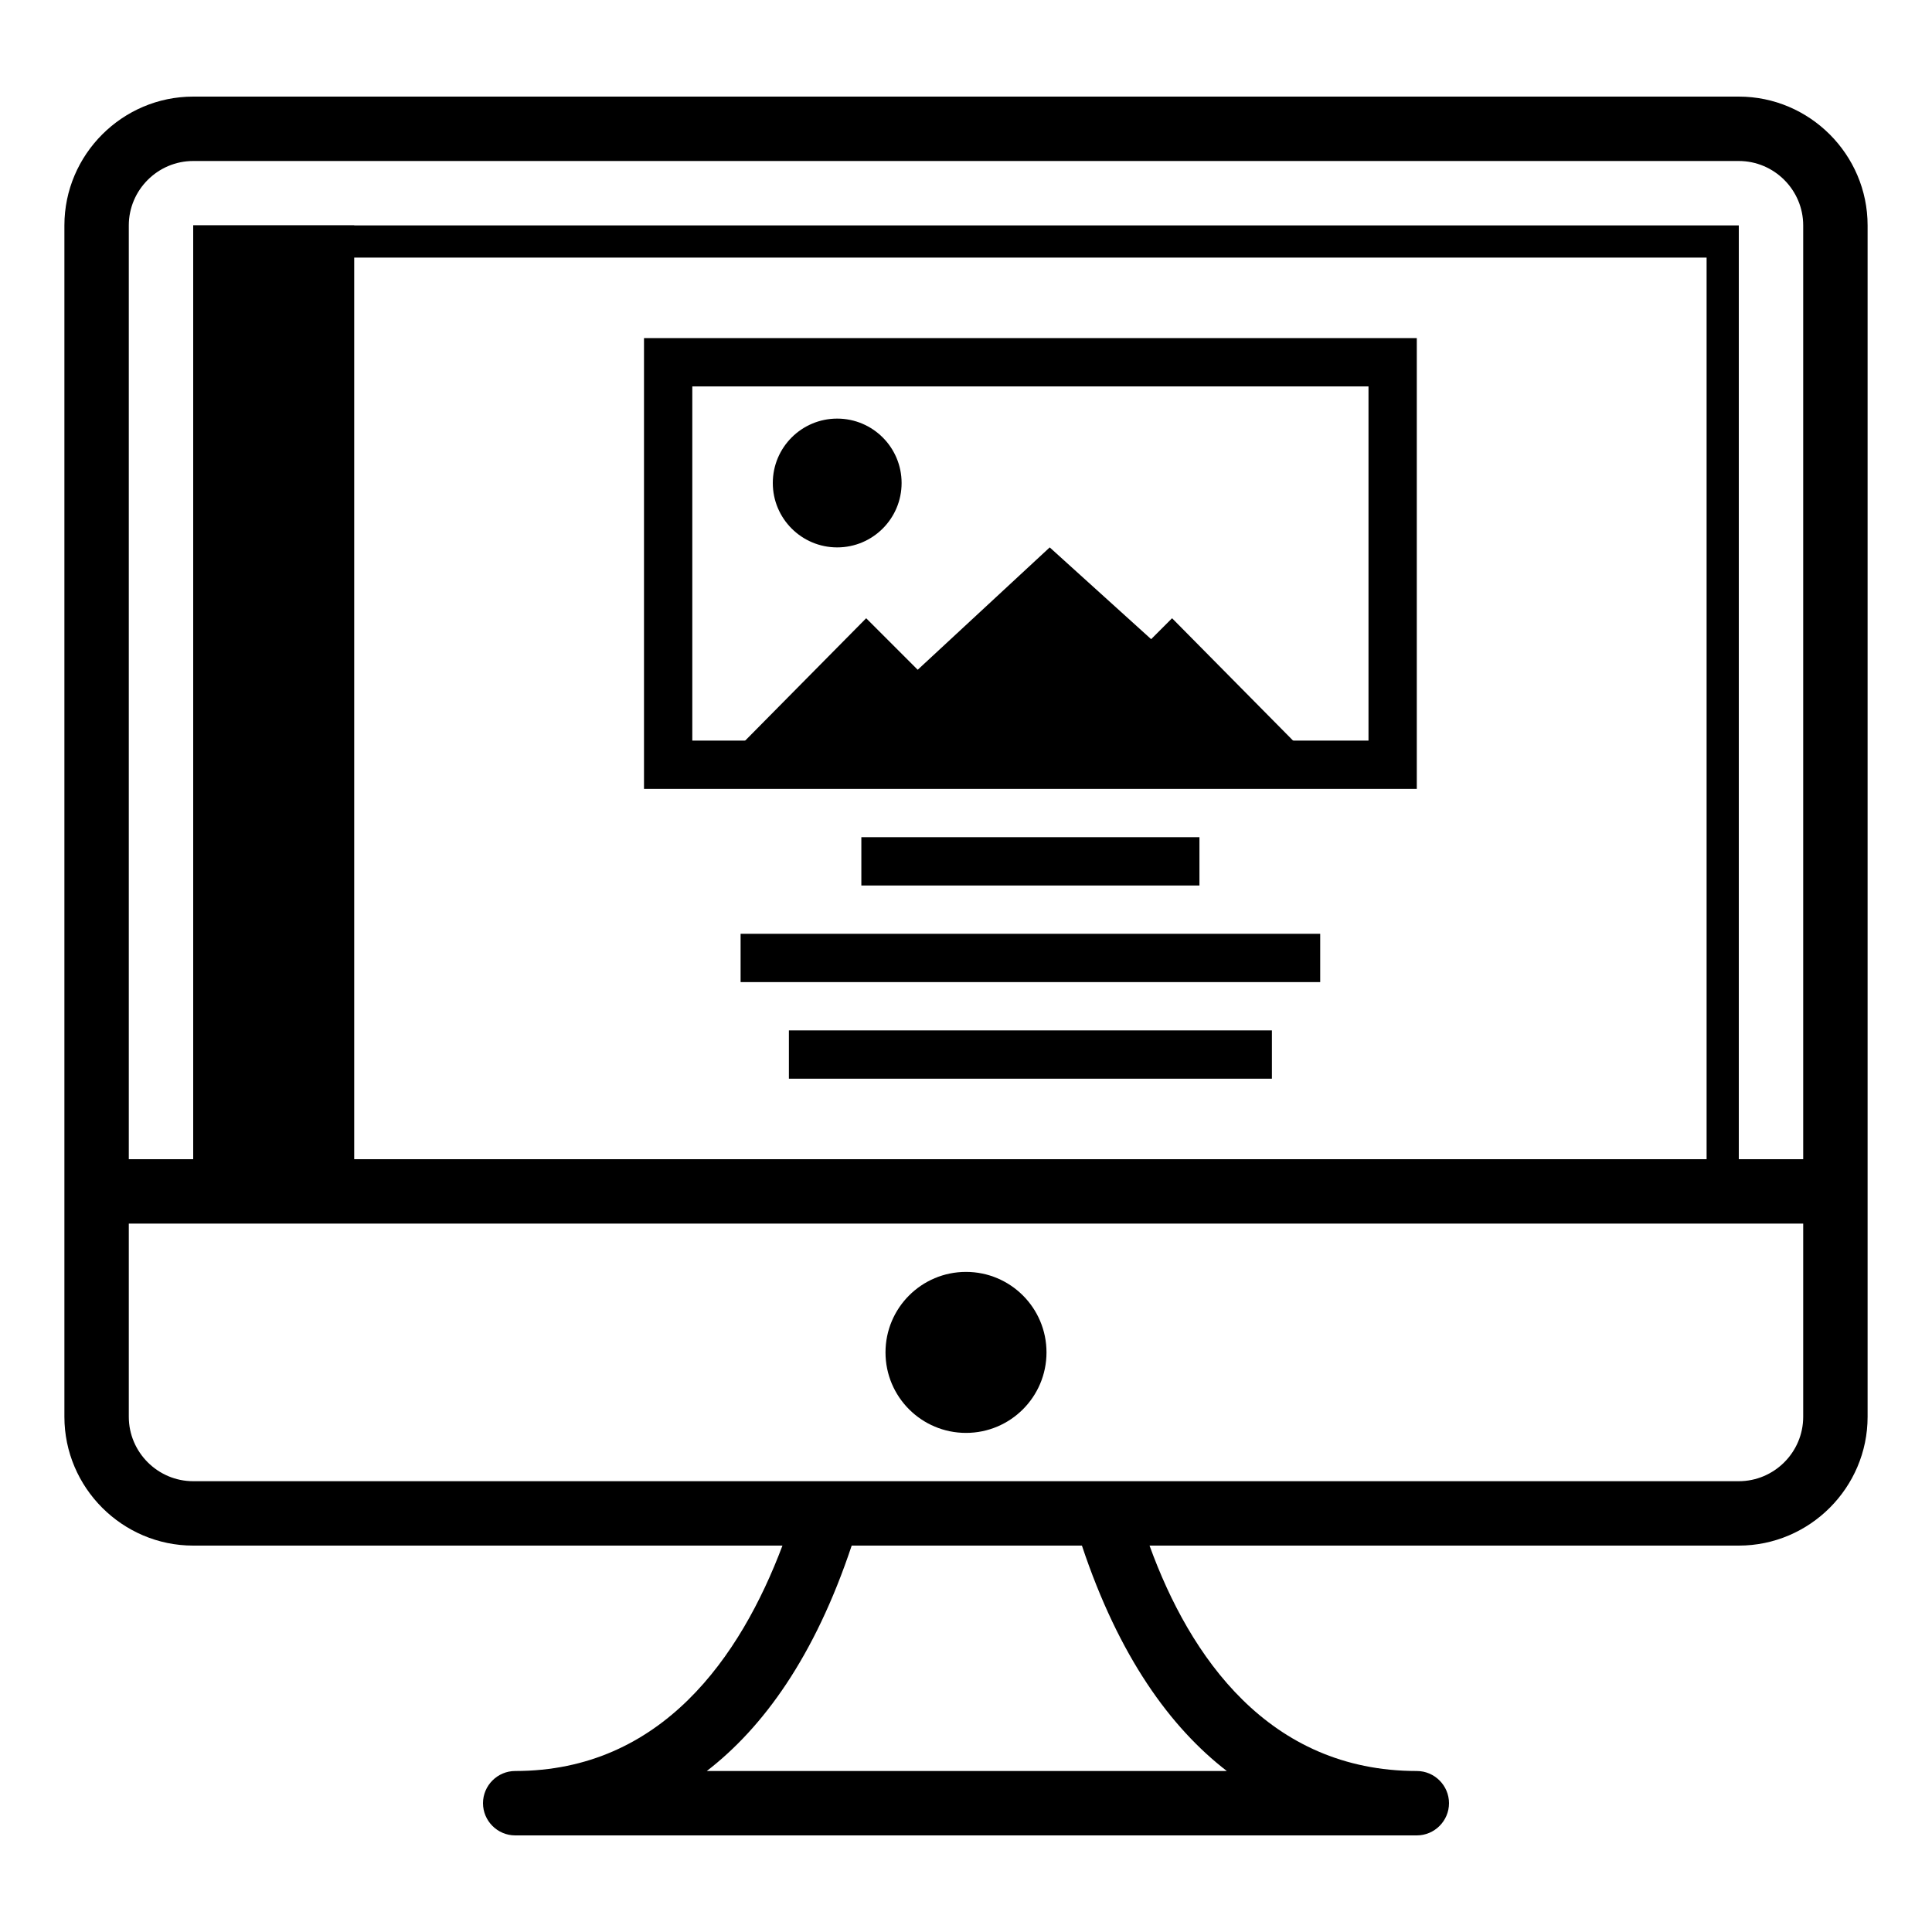
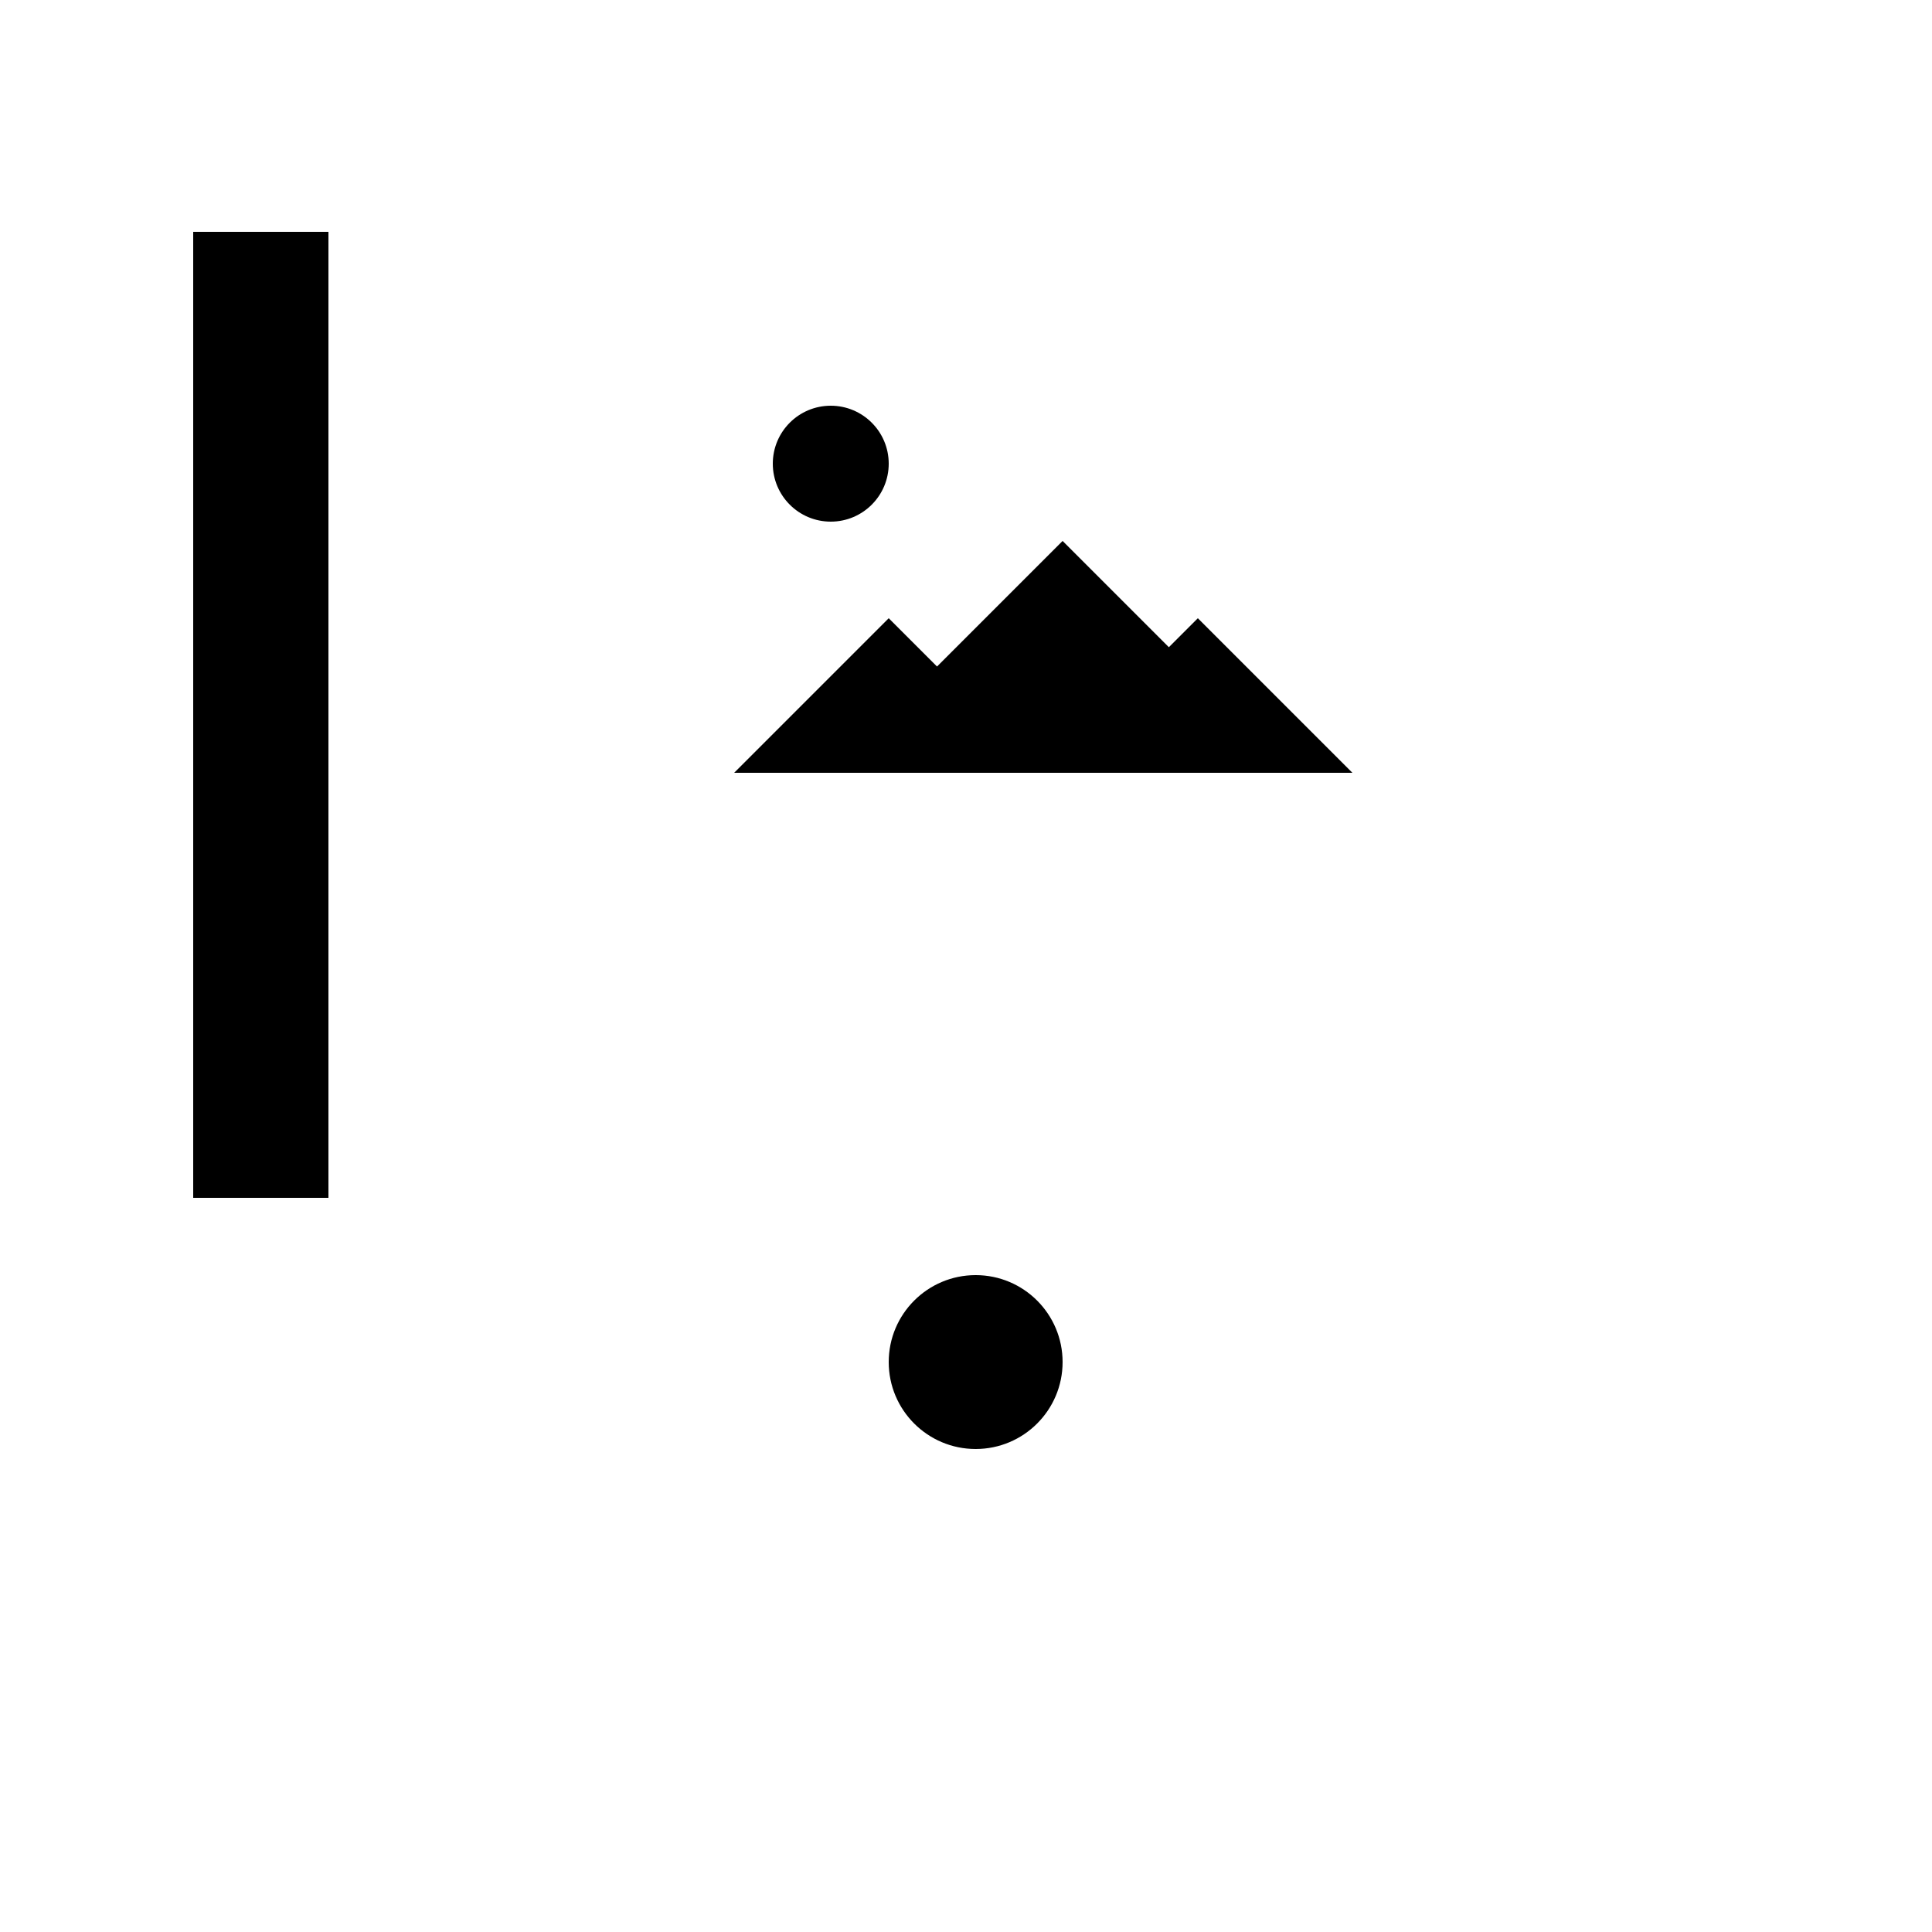
- <svg xmlns="http://www.w3.org/2000/svg" width="102px" height="102px" viewBox="0 0 120 120">
-   <circle cx="60" cy="84" r="5" />
-   <path d="M108,6 L12,6 C7.6,6 4,9.6 4,14 L4,88 C4,92.4 7.6,96 12,96 L48.6,96 C46,102.9 41.1,110 32,110 C30.9,110 30,110.9 30,112 C30,113.1 30.9,114 32,114 L88,114 C89.1,114 90,113.1 90,112 C90,110.9 89.1,110 88,110 C78.8,110 73.9,102.9 71.4,96 L108,96 C112.4,96 116,92.4 116,88 L116,14 C116,9.6 112.4,6 108,6 Z M12,10 L108,10 C110.2,10 112,11.8 112,14 L112,72 L108,72 L108,14 L12,14 L12,72 L8,72 L8,14 C8,11.8 9.8,10 12,10 Z M106,16 L106,72 L14,72 L14,16 L106,16 Z M76.2,110 L43.9,110 C47.4,107.3 50.6,102.9 52.9,96 L67.2,96 C69.5,102.9 72.7,107.3 76.2,110 Z M108,92 L12,92 C9.8,92 8,90.2 8,88 L8,76 L112,76 L112,88 C112,90.2 110.2,92 108,92 Z" />
-   <polygon points="12 14 22 14 22 72 12 72" />
-   <path d="M53.5,52 L74.5,52 L74.5,55 L53.5,55 L53.5,52 Z M46,58 L82,58 L82,61 L46,61 L46,58 Z M49,64 L79,64 L79,67 L49,67 L49,64 Z M40,21 L88,21 L88,49 L40,49 L40,21 Z M85,46 L85,24 L43,24 L43,46 L85,46 Z" />
-   <polygon points="72.8 38.4 71.5 39.7 65.2 34 57 41.6 53.8 38.4 45 47.3 81.6 47.3 72.8 38.4" />
-   <circle cx="52" cy="30" r="4" />
+ <svg xmlns="http://www.w3.org/2000/svg" width="100" height="100" viewBox="0 0 100 100">
+   <rect fill="none" width="92" height="73" x="4" y="6" stroke-width="4" rx="8" />
+   <circle cx="50.5" cy="70.5" r="4.5" />
+   <rect fill="none" width="80" height="50" x="10" y="12" stroke-width="2" />
+   <rect width="7" height="50" x="10" y="12" />
+   <path stroke-width="4" d="M4,62 L96,62" />
+   <path stroke-width="3" d="M44 45L63 45M38 50L69 50M41 55L67 55" />
+   <path fill-rule="nonzero" stroke-width="4" d="M26,95 L74,95" stroke-linecap="round" />
+   <circle cx="43" cy="24" r="3" />
+   <rect fill="none" width="39" height="22" x="34" y="18" stroke-width="2" />
+   <polygon points="55 28 63 36 47 36" />
+   <polygon points="62 32 70 40 54 40" />
+   <polygon points="46 32 54 40 38 40" />
+   <rect width="10" height="4" x="50" y="36" />
+   <path fill="none" stroke-width="3" d="M25 95C33.667 94.333 39.333 89.333 42 80M75 95C66.333 94.333 60.667 89.333 58 80" />
</svg>
